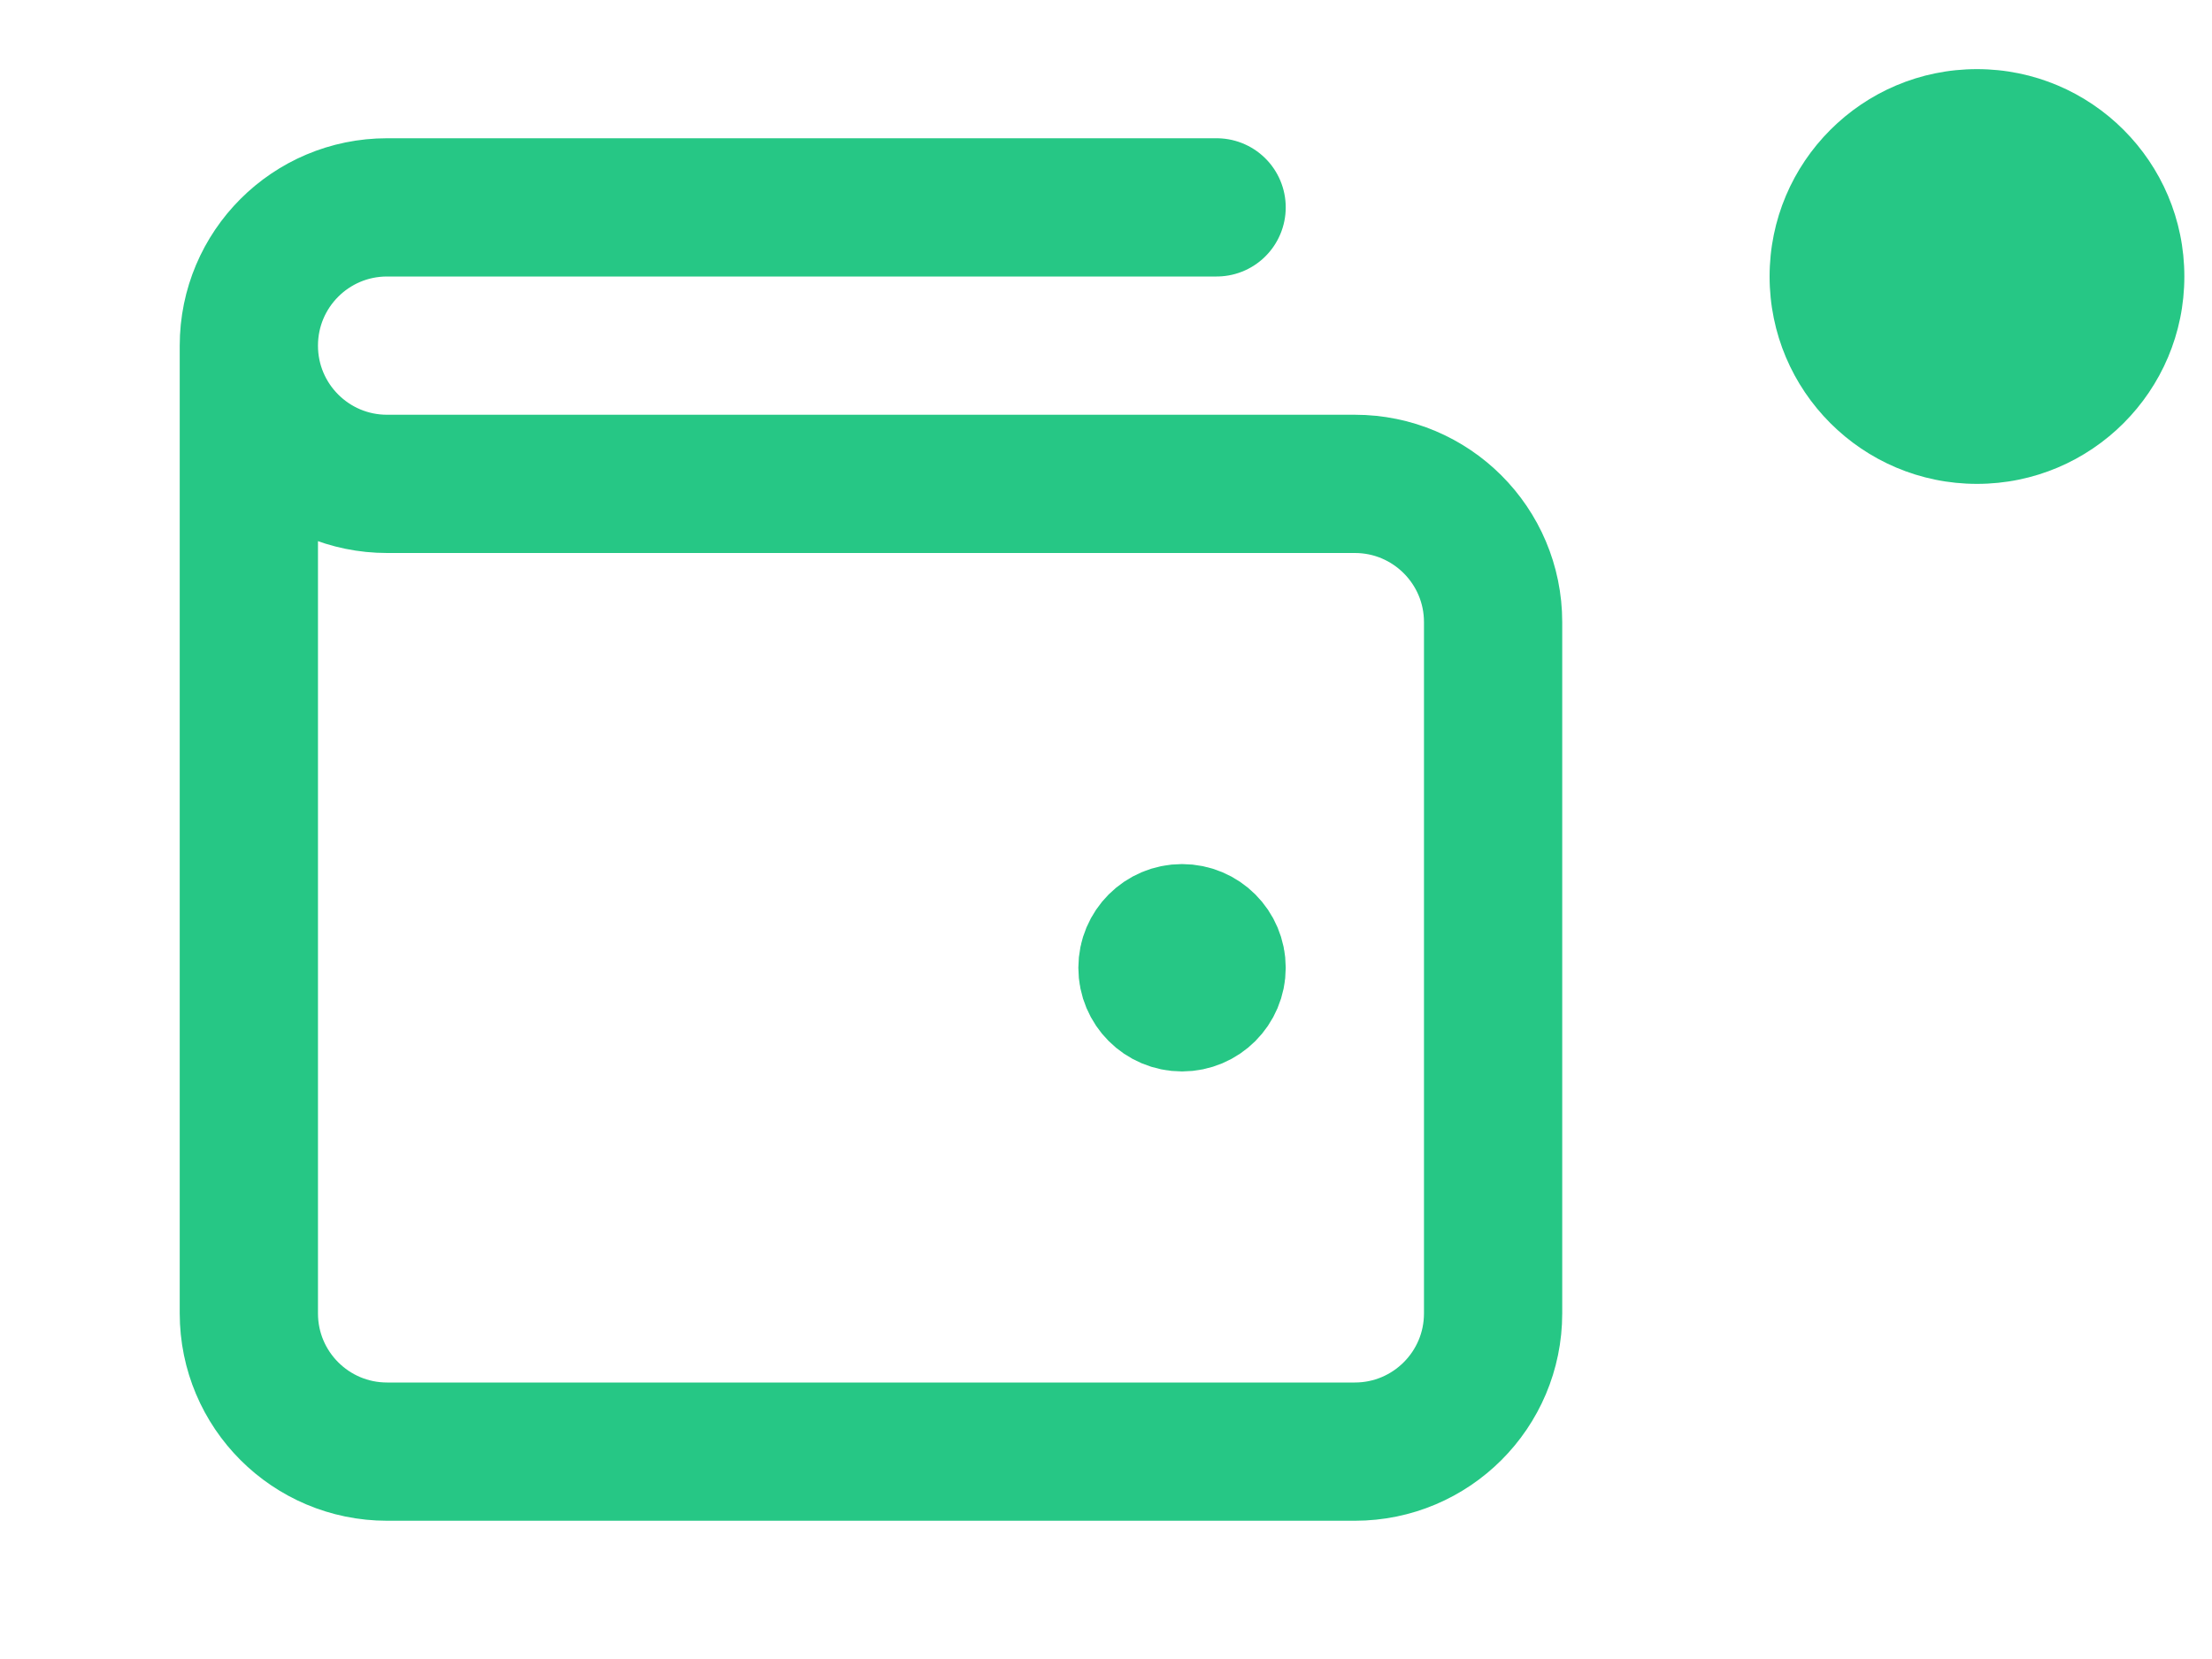
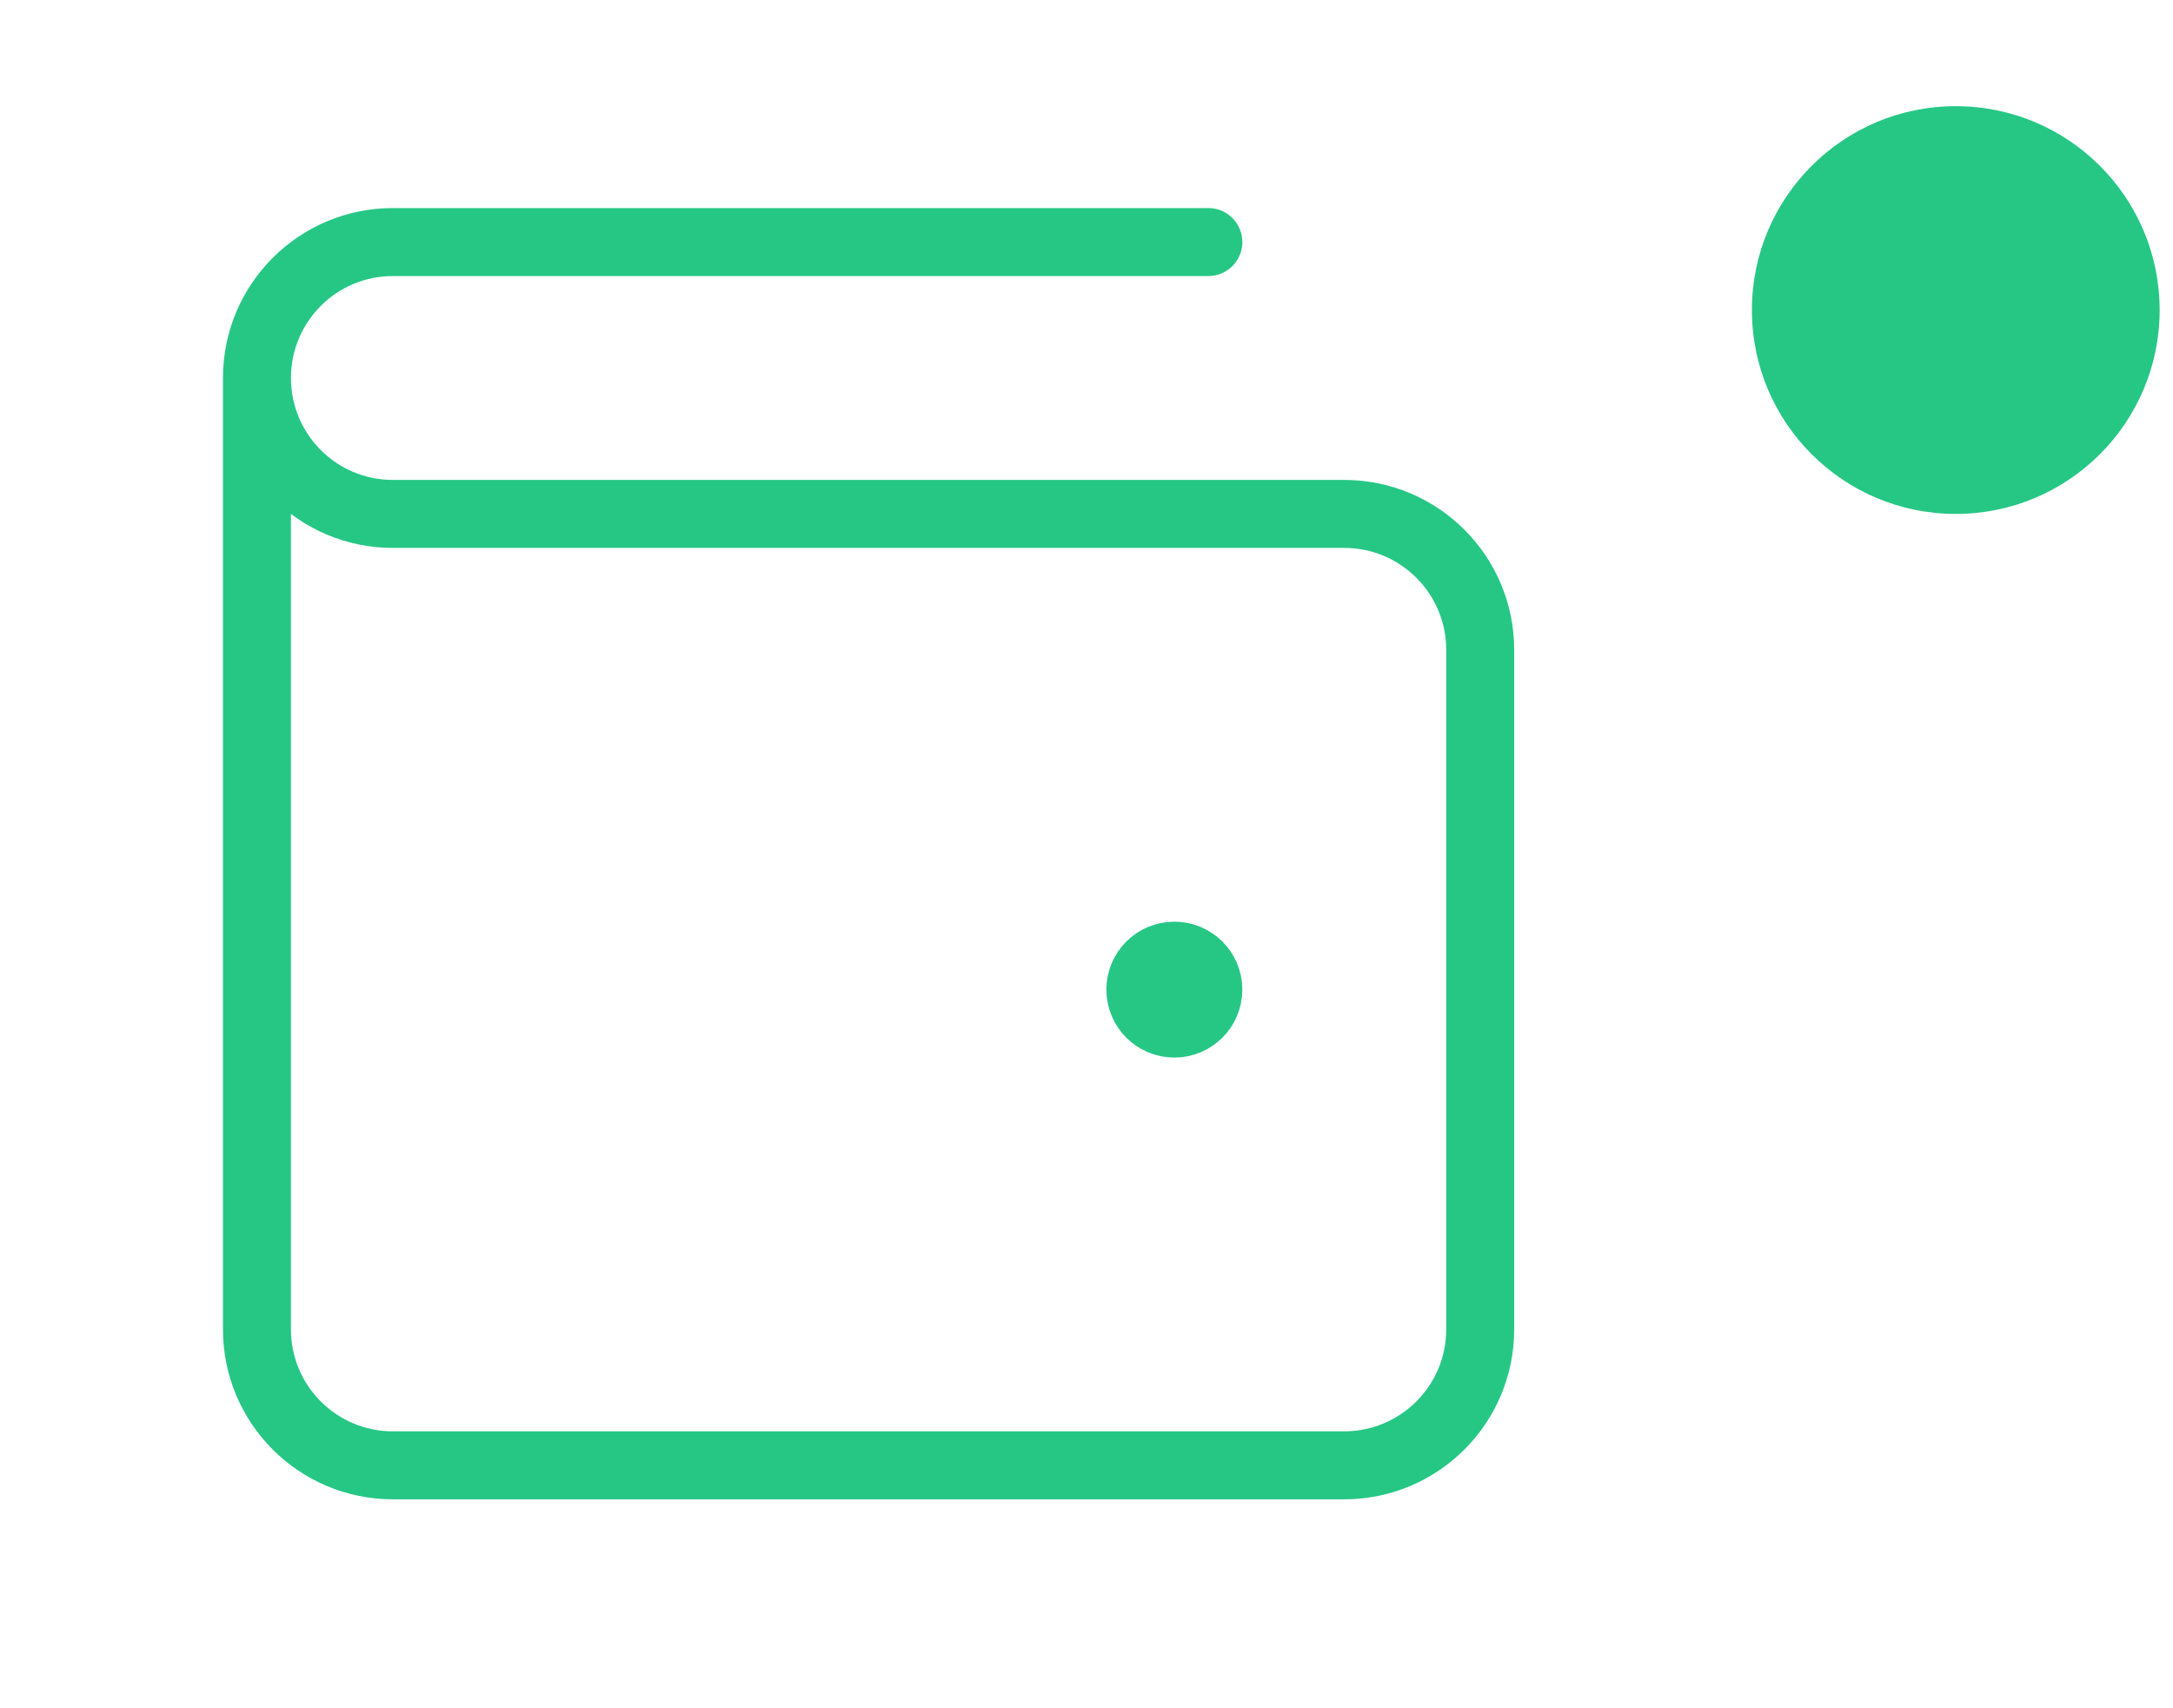
- <svg xmlns="http://www.w3.org/2000/svg" width="32" height="24" viewBox="0 0 32 24" fill="none">
-   <path d="M17.1 14H17.11M3.6 5V19C3.6 20.105 4.495 21 5.6 21H19.6C20.704 21 21.6 20.105 21.6 19V9C21.6 7.895 20.704 7 19.6 7L5.6 7C4.495 7 3.6 6.105 3.6 5ZM3.6 5C3.6 3.895 4.495 3 5.6 3H17.6M17.6 14C17.6 14.276 17.376 14.5 17.1 14.5C16.823 14.5 16.6 14.276 16.6 14C16.6 13.724 16.823 13.5 17.1 13.5C17.376 13.5 17.6 13.724 17.6 14Z" stroke="#26C785" stroke-width="2" stroke-linecap="round" stroke-linejoin="round" />
-   <circle cx="28.6" cy="4" r="3" fill="#26C785" />
+ <svg xmlns="http://www.w3.org/2000/svg" width="28" height="22" viewBox="0 0 28 22" fill="none">
+   <path d="M15.132 12.751H15.141M3.311 4.87V17.13C3.311 18.097 4.095 18.881 5.062 18.881H17.321C18.288 18.881 19.073 18.097 19.073 17.13V8.373C19.073 7.406 18.288 6.622 17.321 6.622L5.062 6.622C4.095 6.622 3.311 5.838 3.311 4.87ZM3.311 4.87C3.311 3.903 4.095 3.119 5.062 3.119H15.57M15.57 12.751C15.57 12.993 15.374 13.189 15.132 13.189C14.89 13.189 14.694 12.993 14.694 12.751C14.694 12.51 14.89 12.314 15.132 12.314C15.374 12.314 15.57 12.51 15.57 12.751Z" stroke="#26C785" stroke-width="0.876" stroke-linecap="round" stroke-linejoin="round" />
+   <circle cx="25.201" cy="3.995" r="2.627" fill="#26C785" />
</svg>
